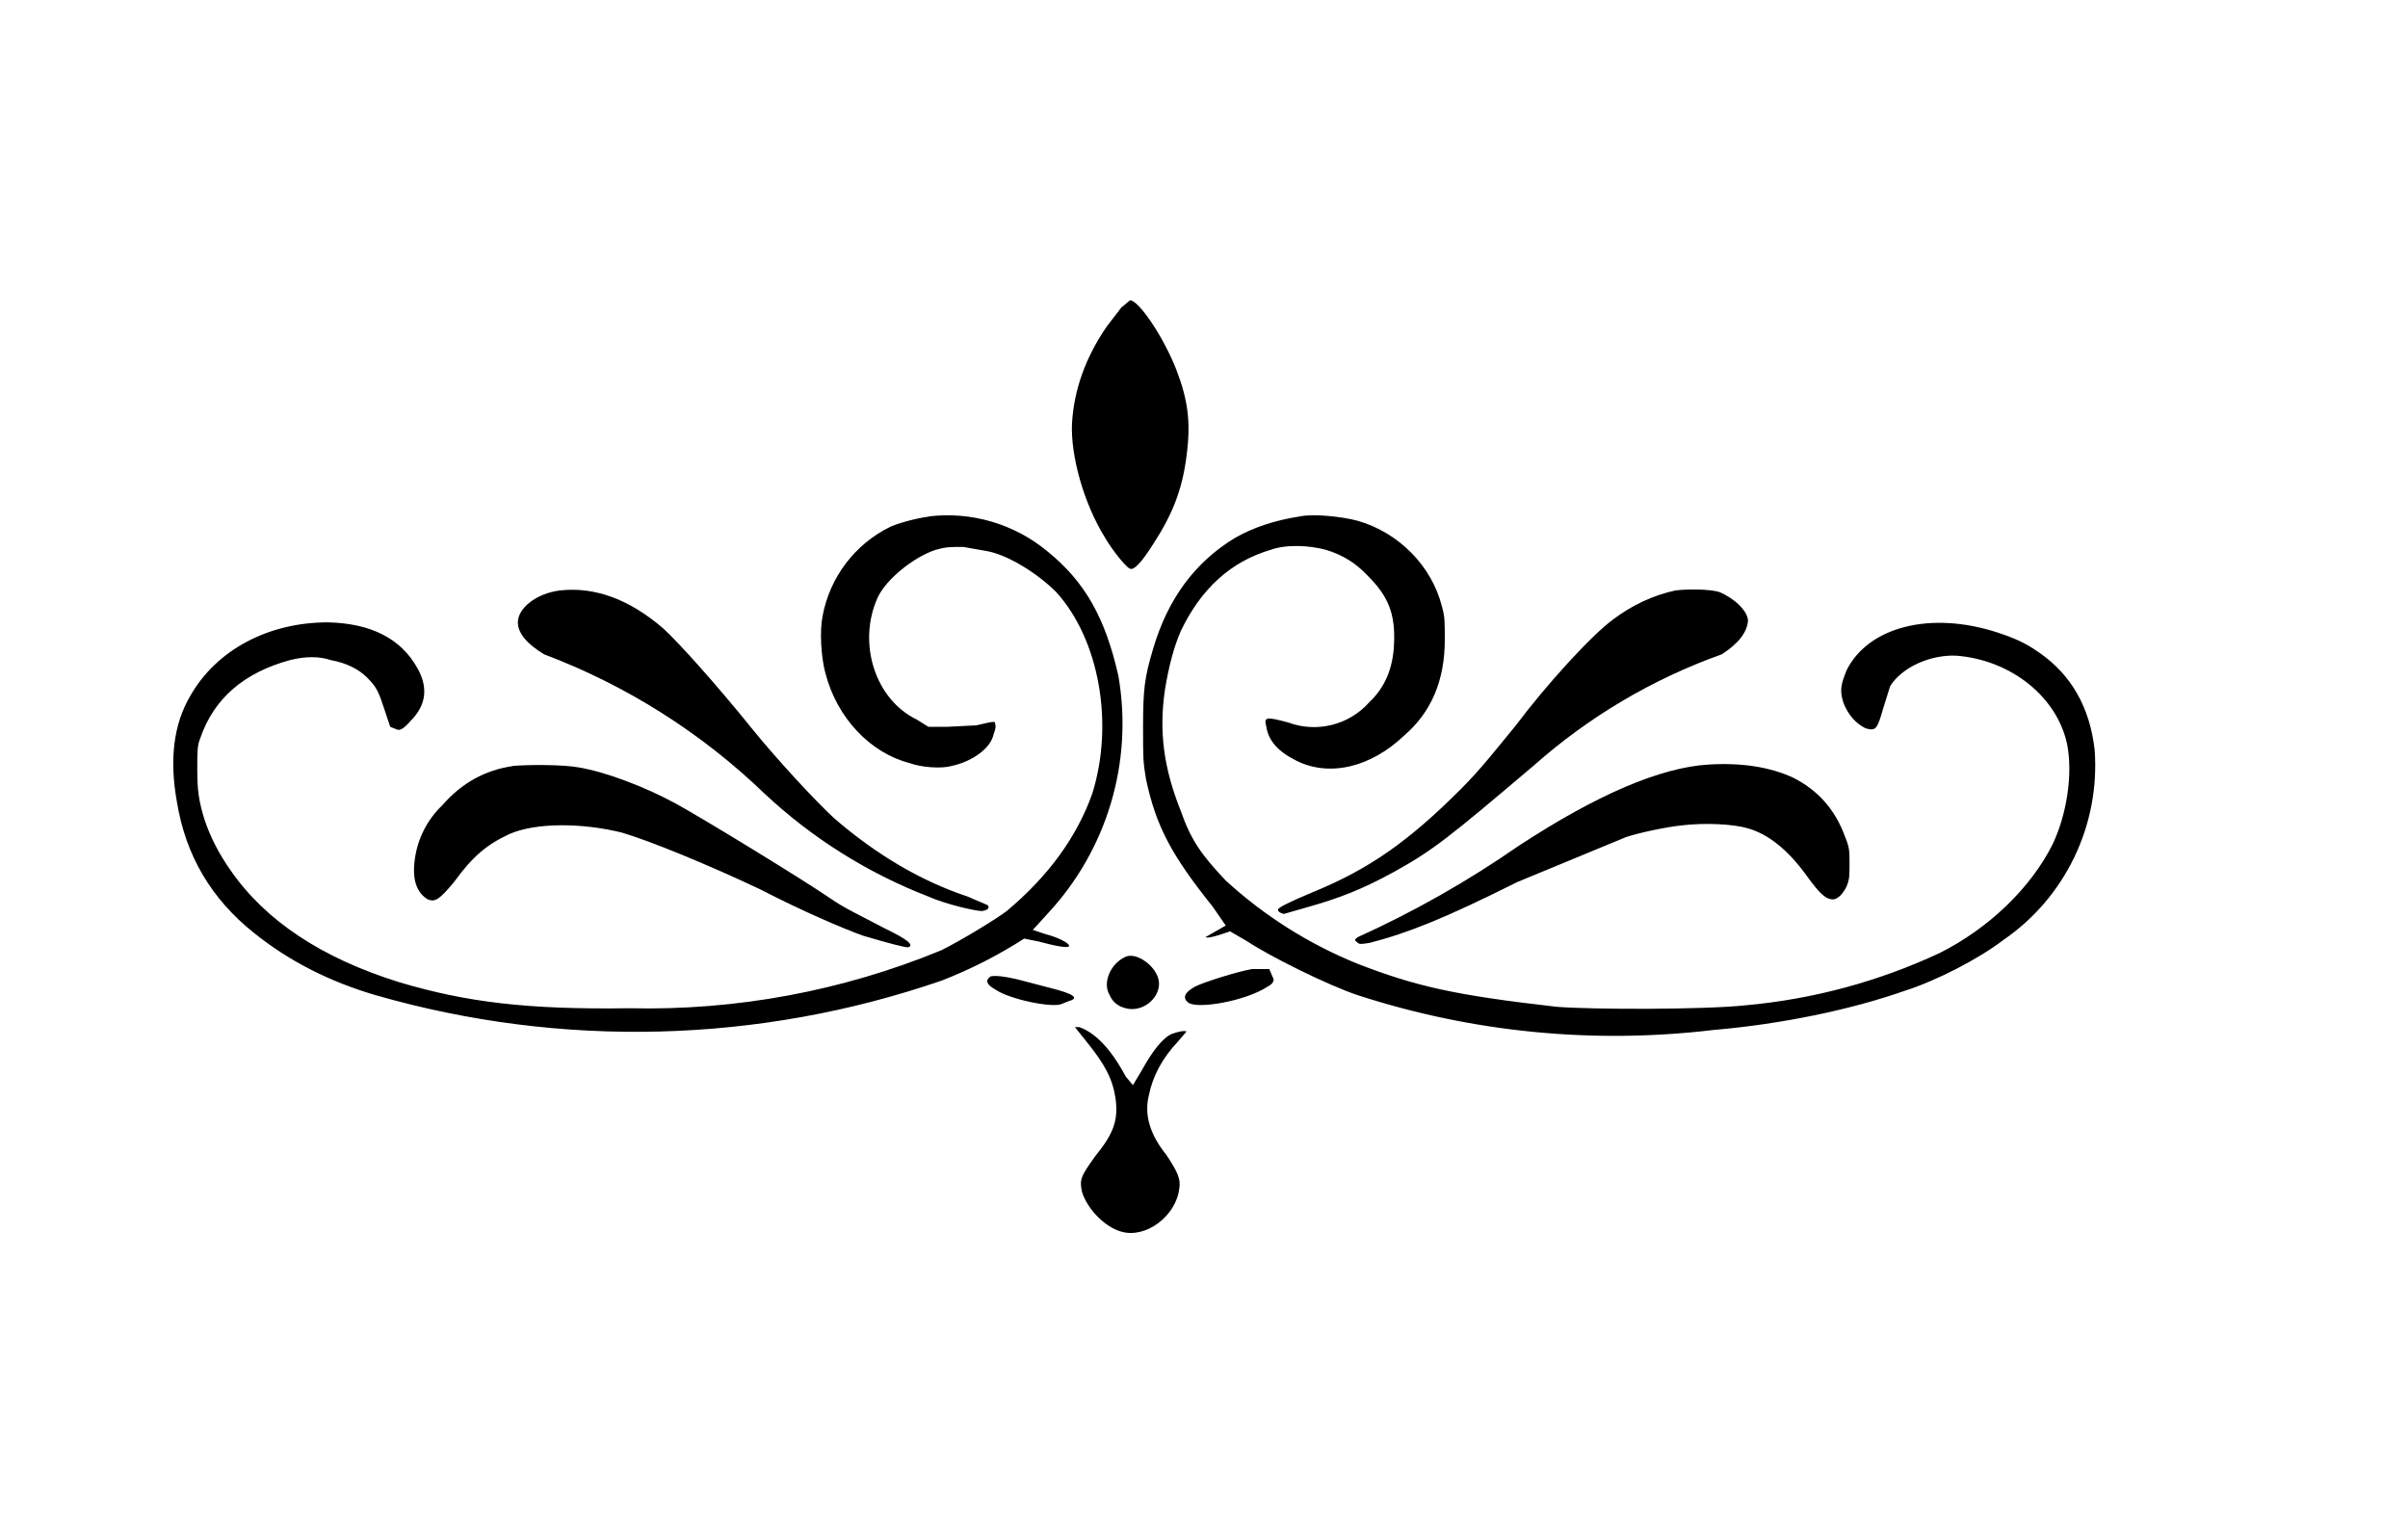
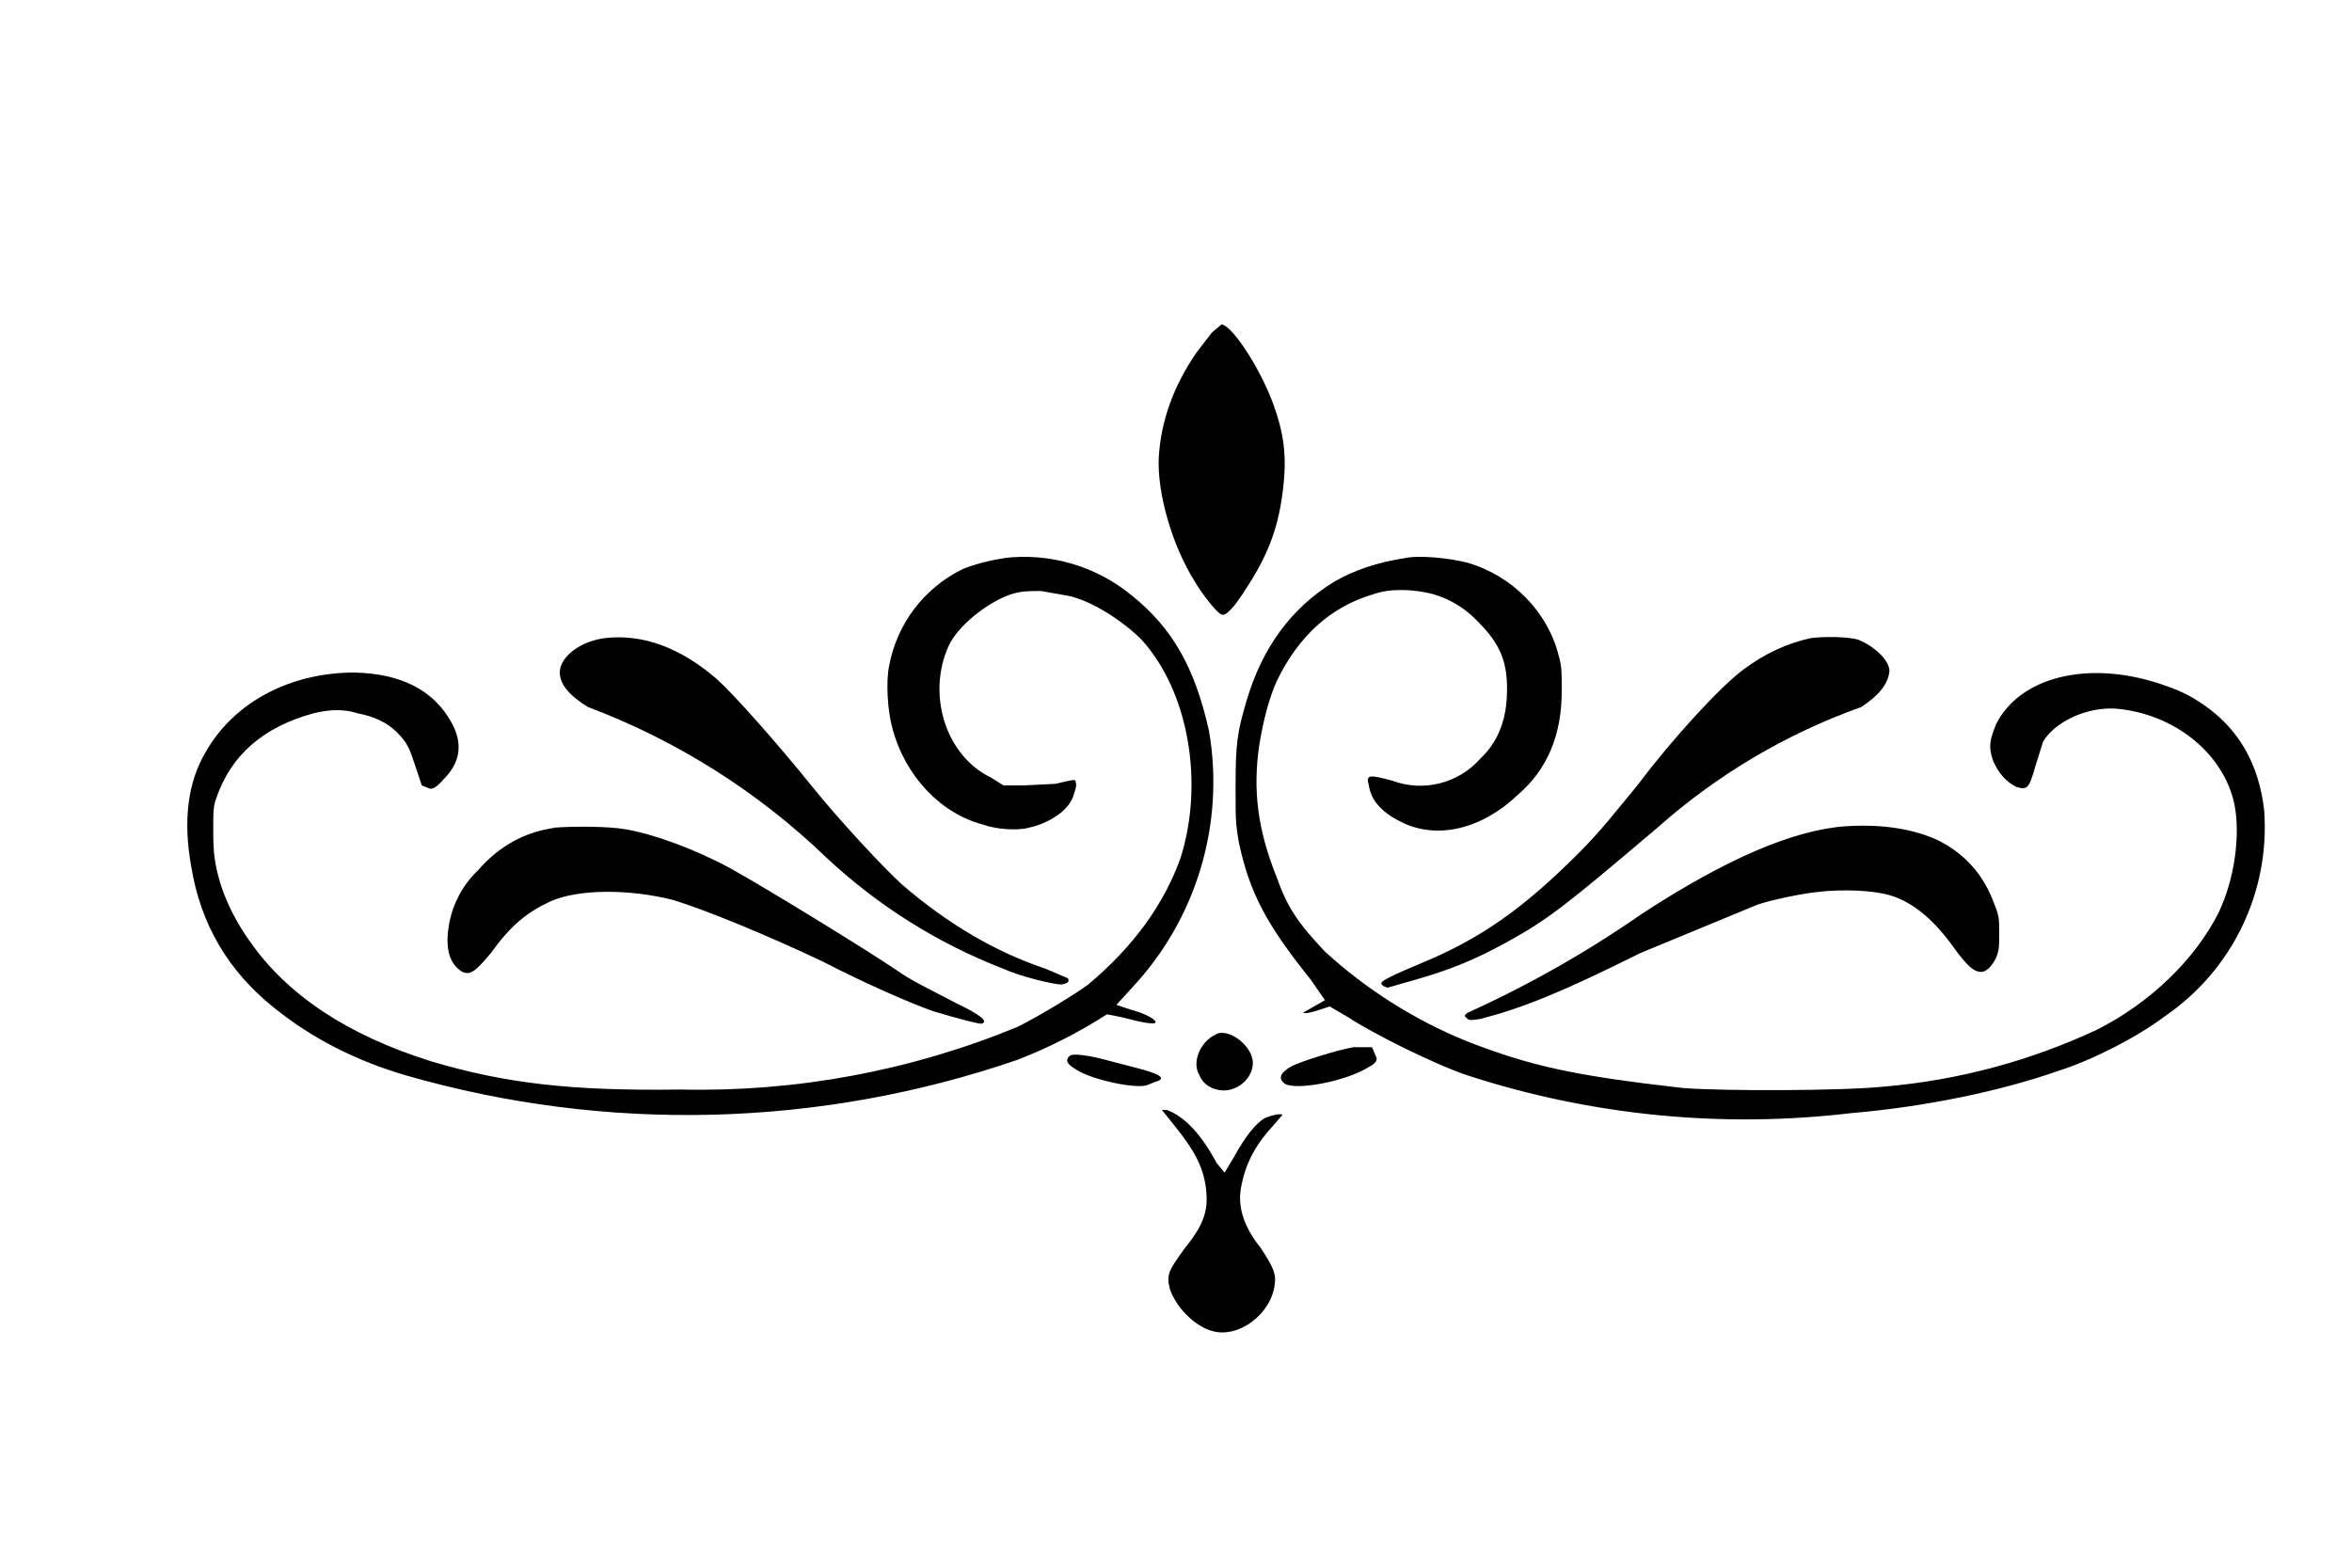
- <svg xmlns="http://www.w3.org/2000/svg" viewBox="0 0 1660 1048" fill="currentColor">
+ <svg xmlns="http://www.w3.org/2000/svg" viewBox="0 0 1500 1000" fill="currentColor">
  <path d="m773 212-10 13q-22 32-24 67c-1 22 8 55 23 79 4 7 14 20 17 21q4 2 16-17c13-20 20-37 23-61 3-23 1-38-7-59-9-23-26-48-32-48zM641 356c-8 1-20 4-27 7a86 86 0 0 0-47 62c-2 10-1 28 2 39 8 31 31 55 58 62 8 3 22 4 29 2 14-3 27-12 29-22q2-5 1-7c0-2 0-2-13 1l-20 1h-13l-8-5c-29-14-41-53-27-84 6-13 25-28 40-33 7-2 10-2 19-2l17 3c15 3 35 16 47 28 30 33 40 91 25 139q-16 45-59 81c-8 6-31 20-45 27a532 532 0 0 1-215 40c-70 1-112-4-159-18q-80-25-116-77-12-17-18-35c-4-13-5-20-5-35 0-12 0-16 2-21q14-41 62-54 16-4 28 0 16 3 25 12c7 7 8 10 12 22l4 12 5 2q3 1 9-6 16-16 5-36-17-31-62-32c-41 0-77 19-95 51q-17 29-9 73 9 55 53 90 36 29 84 43a648 648 0 0 0 390-10 317 317 0 0 0 57-29l10 2c11 3 21 5 21 3s-8-6-16-8l-9-3 10-11a192 192 0 0 0 49-164c-9-40-23-65-49-86a108 108 0 0 0-82-24M896 356q-26 4-45 15-41 25-56 76c-6 20-7 28-7 54 0 22 0 24 2 36 7 33 18 53 46 88l9 13-7 4-7 4q2 1 11-2l6-2 12 7c15 10 55 30 76 37a573 573 0 0 0 245 24c47-4 95-14 132-27 22-7 51-22 68-35a146 146 0 0 0 63-131q-5-44-38-67c-10-7-17-10-29-14-46-15-89-4-104 26-4 10-5 14-2 23q5 12 15 17c7 2 8 1 12-13l5-16c8-13 28-22 46-21 37 3 69 28 76 61 4 20 0 48-10 69-15 30-44 58-78 75a401 401 0 0 1-134 36c-28 3-105 3-130 1-70-8-97-14-138-30a303 303 0 0 1-90-57c-17-18-24-28-31-48-12-30-15-55-11-83q4-25 11-41 21-44 62-56c11-4 27-3 38 0q17 5 29 18c14 14 19 26 18 47q-1 25-17 40a51 51 0 0 1-56 14c-15-4-17-4-15 3q2 14 20 23c23 12 52 5 75-17q28-24 28-66c0-13 0-16-2-23-7-28-30-51-58-59-11-3-31-5-40-3" />
  <path d="M386 407c-16 2-29 12-29 22q0 11 18 22a446 446 0 0 1 152 96 350 350 0 0 0 113 71c11 5 32 10 37 10q6-1 4-4l-14-6q-48-16-92-54c-12-11-39-40-56-61-25-31-51-60-62-70q-35-30-71-26M1155 407q-23 5-43 20c-15 11-46 45-67 73-14 17-24 30-38 44-36 36-63 55-102 71q-24 10-24 12t4 3l14-4c25-7 40-13 62-25 27-15 37-23 96-73a396 396 0 0 1 130-77q17-11 18-23c0-7-10-16-20-20-7-2-22-2-30-1M1178 527q-50 3-131 56a702 702 0 0 1-111 63q-3 2-1 3c2 2 2 2 9 1 27-7 52-17 102-42l75-31c9-3 28-7 38-8 16-2 36-1 46 2q21 6 40 32c10 14 14 17 19 17q5-1 9-9c2-5 2-7 2-16 0-8 0-11-3-18q-10-28-36-41-24-11-58-9M354 528q-29 4-49 27a63 63 0 0 0-19 37q-3 21 9 28c5 2 8 0 18-12 13-18 23-26 38-33 18-8 50-8 78-1 20 6 59 22 95 39 29 15 57 27 71 32q27 8 31 8 7-2-16-13c-19-10-28-14-38-21-19-13-86-54-106-65-22-12-49-22-67-25-11-2-34-2-46-1M775 660c-10 5-15 18-10 26q3 7 11 9c11 3 23-6 23-17s-16-23-24-18M863 668c-11 2-33 9-39 12q-11 6-5 11c6 5 40-1 55-11q4-2 4-5l-3-7zM683 673q-6 4 3 9c10 7 40 13 46 10l5-2q11-3-13-9l-23-6q-13-3-18-2M741 708l8 10c13 16 18 26 20 39 2 15-1 24-14 40-10 14-11 16-9 25 4 12 16 24 27 27 17 5 38-11 40-30 1-6-1-11-9-23q-17-21-12-41 4-20 20-37l6-7q-3-1-11 2-9 5-20 25l-6 10-5-6q-15-28-32-34z" />
</svg>
